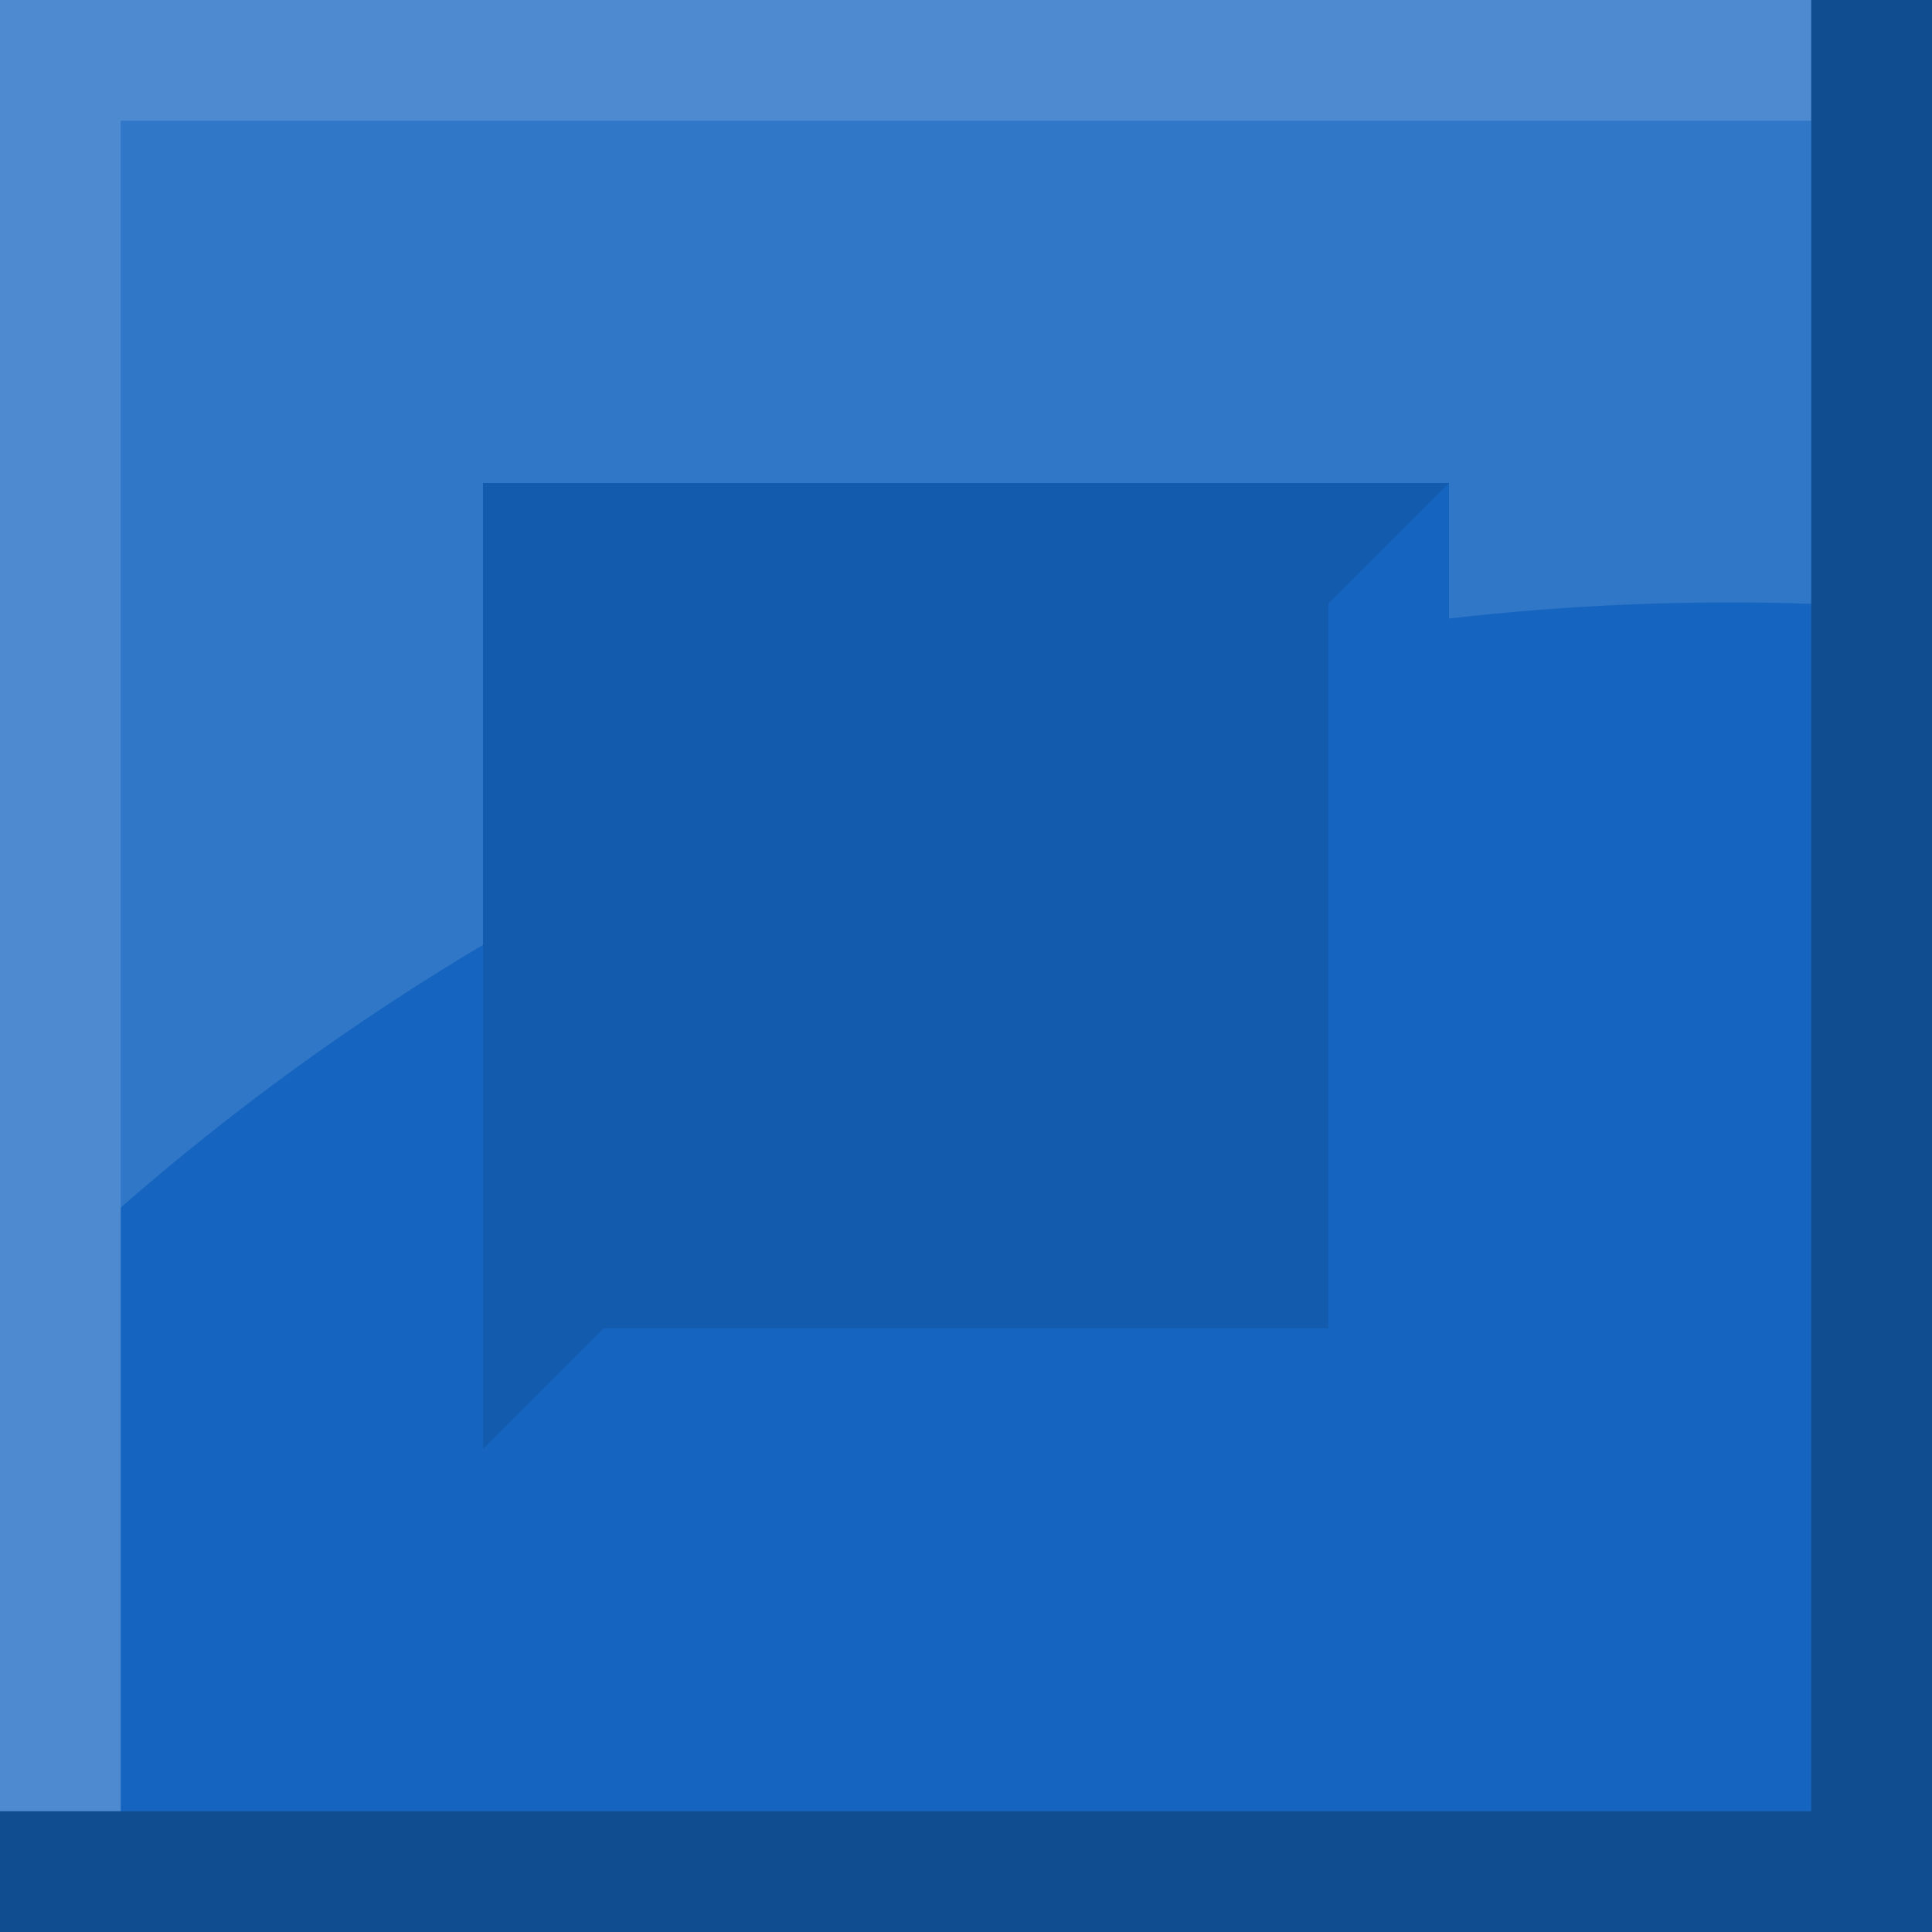
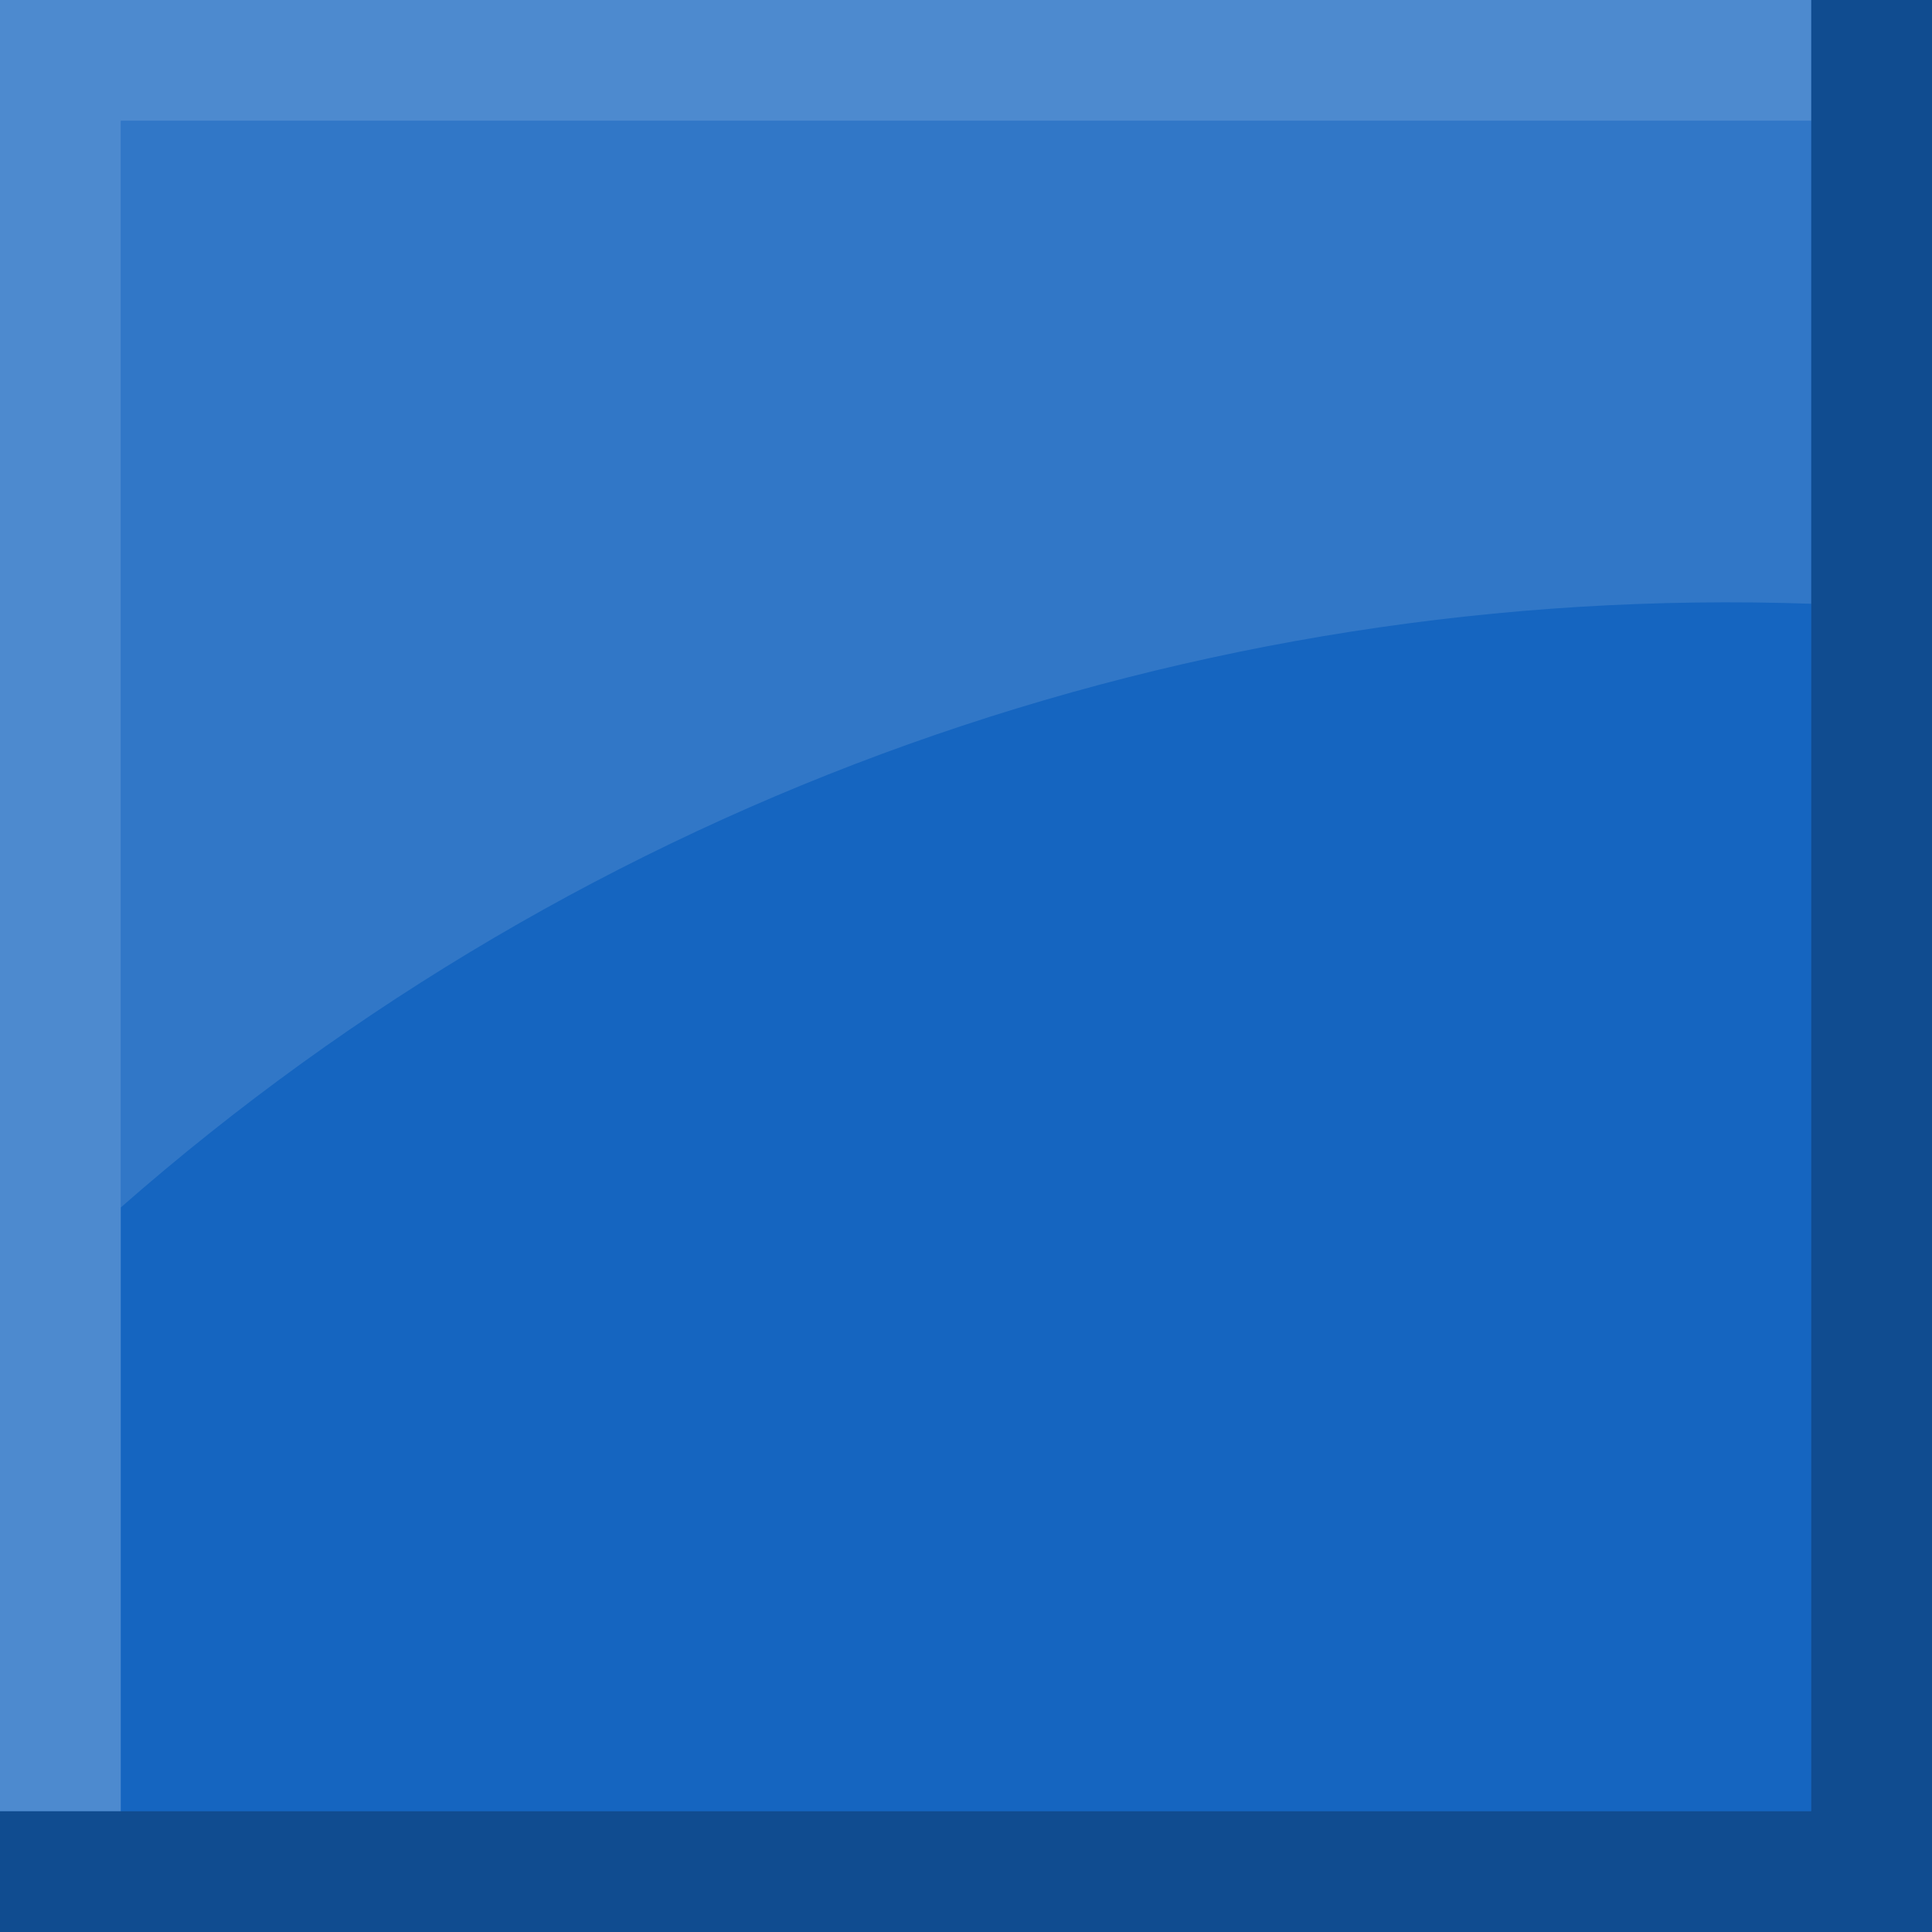
<svg xmlns="http://www.w3.org/2000/svg" id="Layer_1" data-name="Layer 1" width="144" height="144" viewBox="0 0 144 144">
  <defs>
-     <style>.cls-1{fill:#7b1fa2;}.cls-2{fill:#1565c0;}.cls-3,.cls-6{fill:#fff;}.cls-3{opacity:0.24;}.cls-4{opacity:0.25;}.cls-5{opacity:0.1;}.cls-6{opacity:0.12;}</style>
+     <style>.cls-1{fill:#1565c0;}.cls-2,.cls-3{fill:#fff;}.cls-2{opacity:0.12;}.cls-3{opacity:0.24;}.cls-4{opacity:0.25;}</style>
  </defs>
-   <rect class="cls-1" x="144" width="144" height="144" />
-   <rect class="cls-2" width="144" height="144" />
+   <rect class="cls-1" width="144" height="144" />
+   <path class="cls-2" d="M9,9V90A181.61,181.61,0,0,1,135,45V9Z" />
  <polygon class="cls-3" points="135 0 0 0 0 7 0 9 0 135 9 135 9 9 135 9 135 0" />
-   <polygon class="cls-3" points="279 0 144 0 144 7 144 9 144 135 153 135 153 9 279 9 279 0" />
  <polygon class="cls-4" points="135 0 135 135 0 135 0 144 135 144 144 144 144 135 144 0 135 0" />
  <polygon class="cls-4" points="279 0 279 135 144 135 144 144 279 144 288 144 288 135 288 0 279 0" />
-   <polygon class="cls-5" points="99 99 99 45 108 36 36 36 36 108 45 99 99 99" />
-   <path class="cls-6" d="M9,9V90A183.87,183.87,0,0,1,36,70.42V36h72V46.1A183.63,183.63,0,0,1,135,45V9Z" />
</svg>
